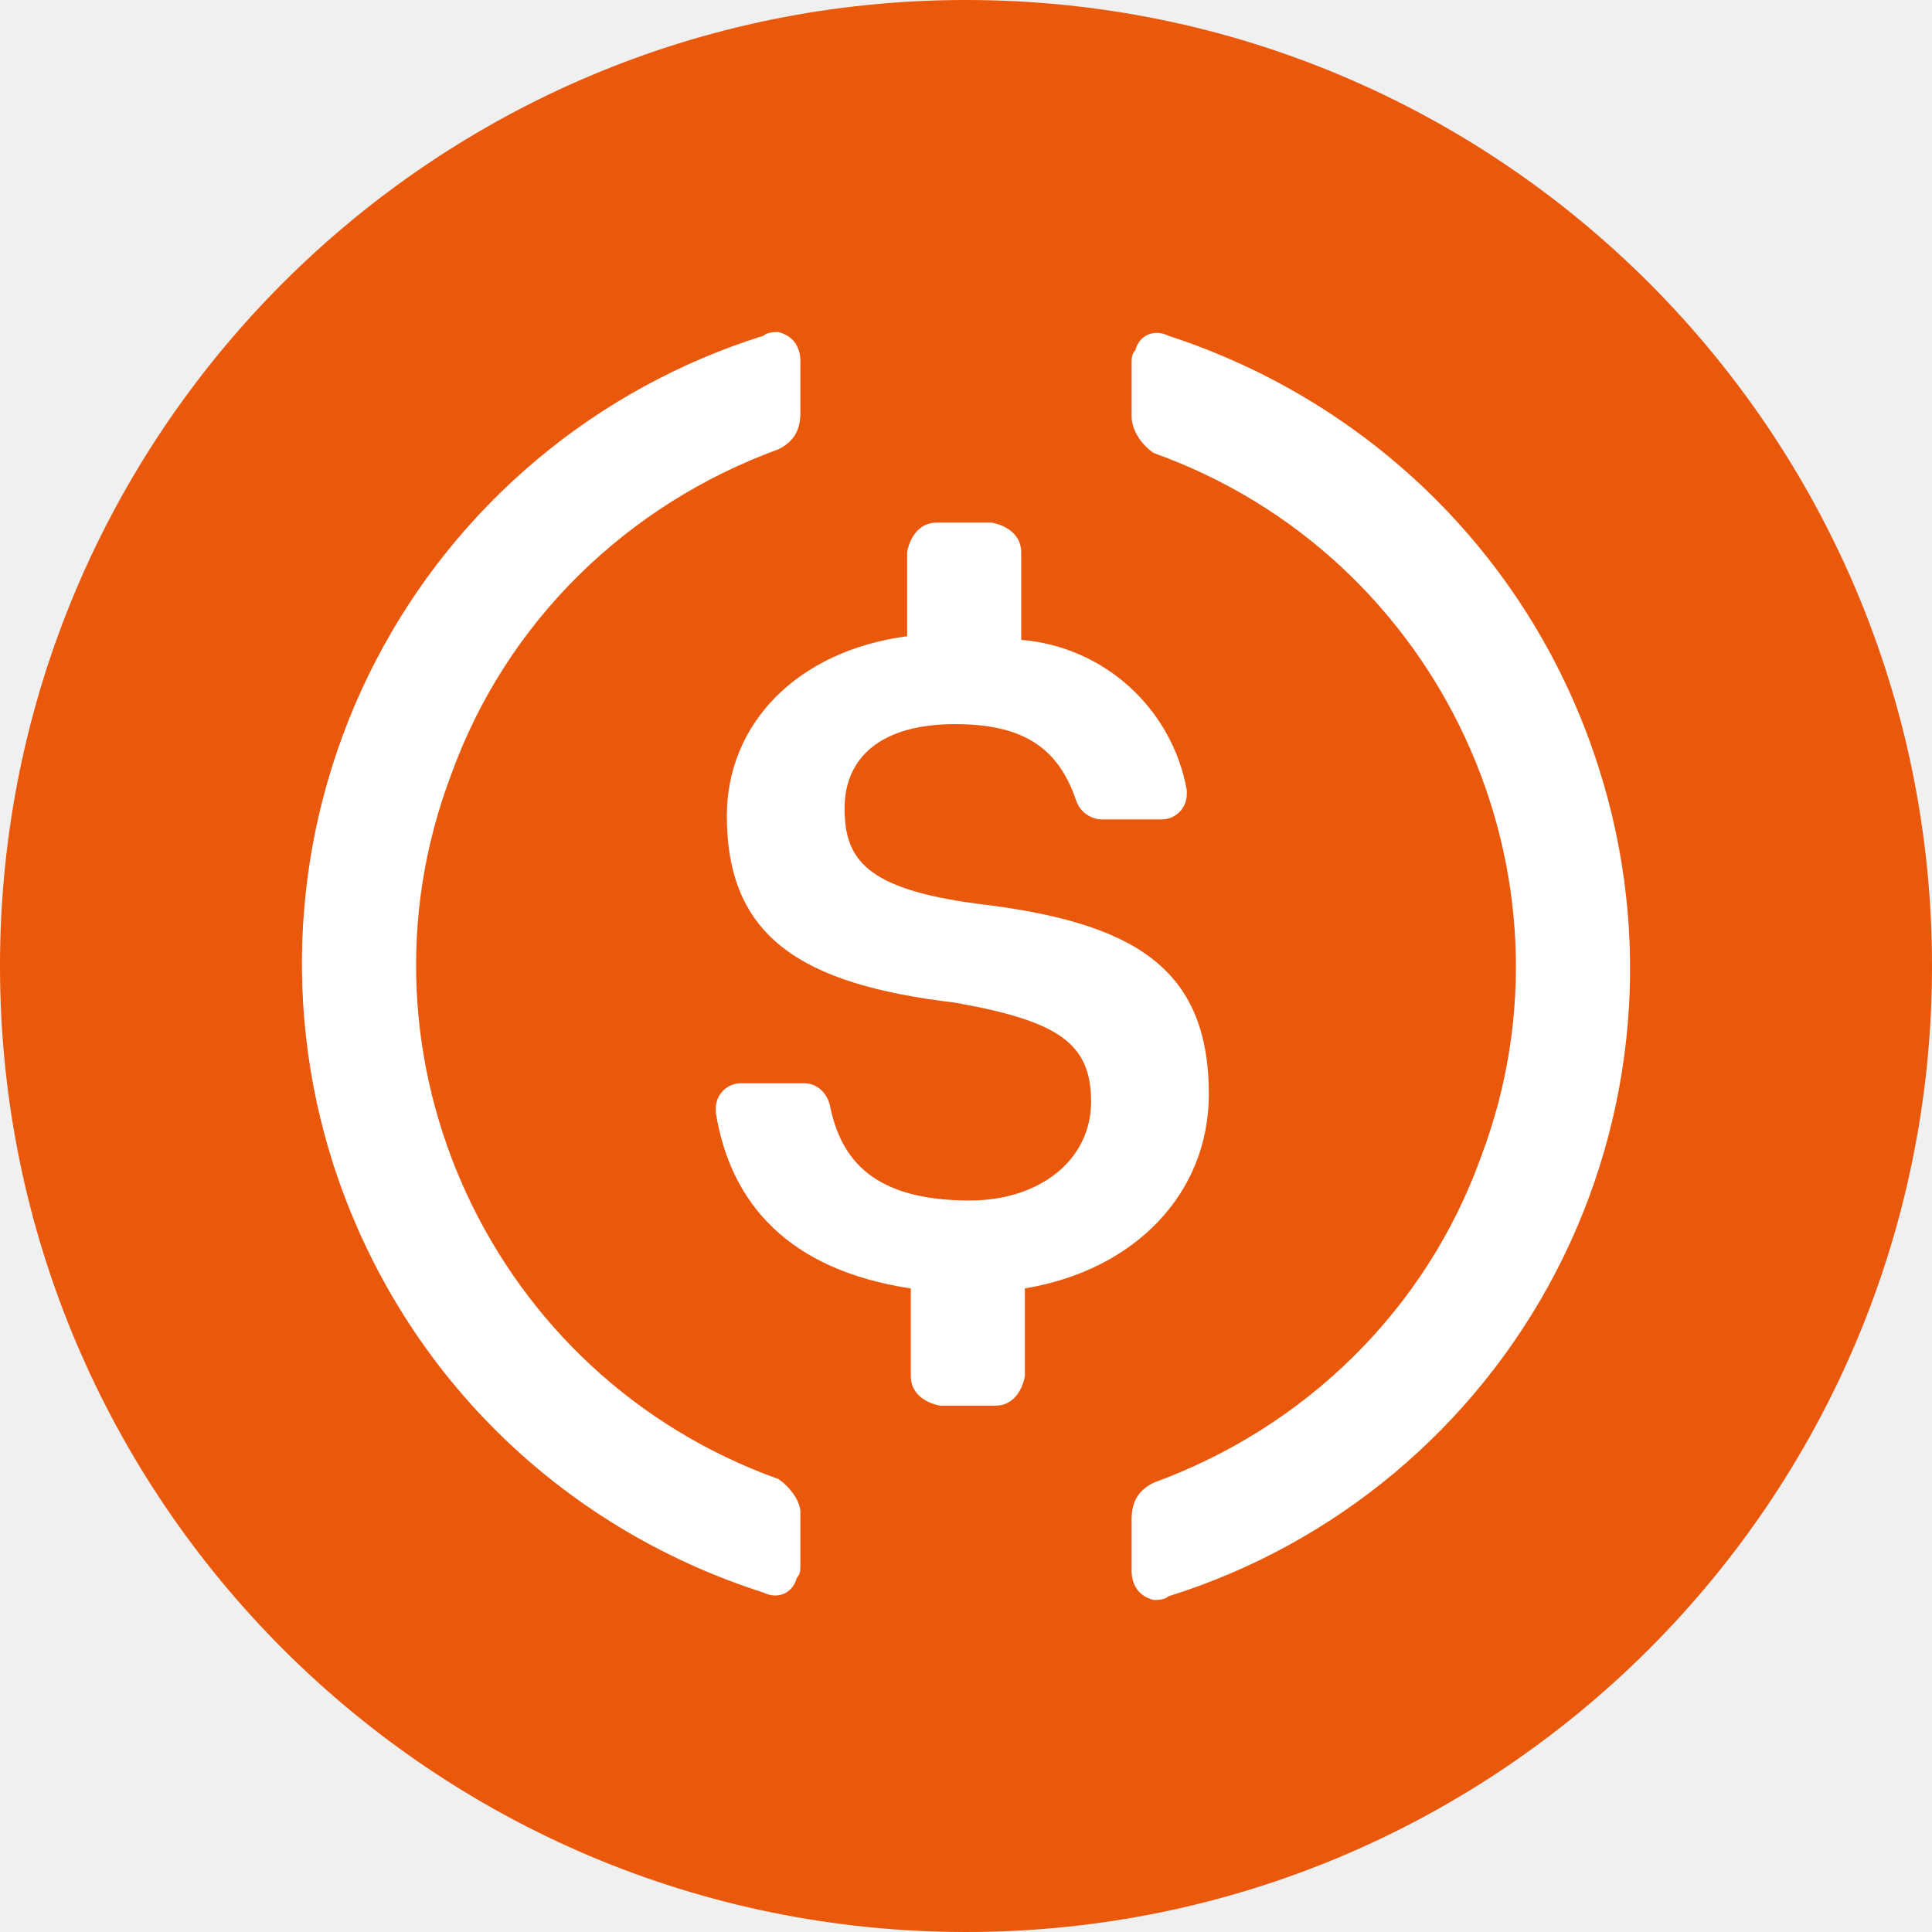
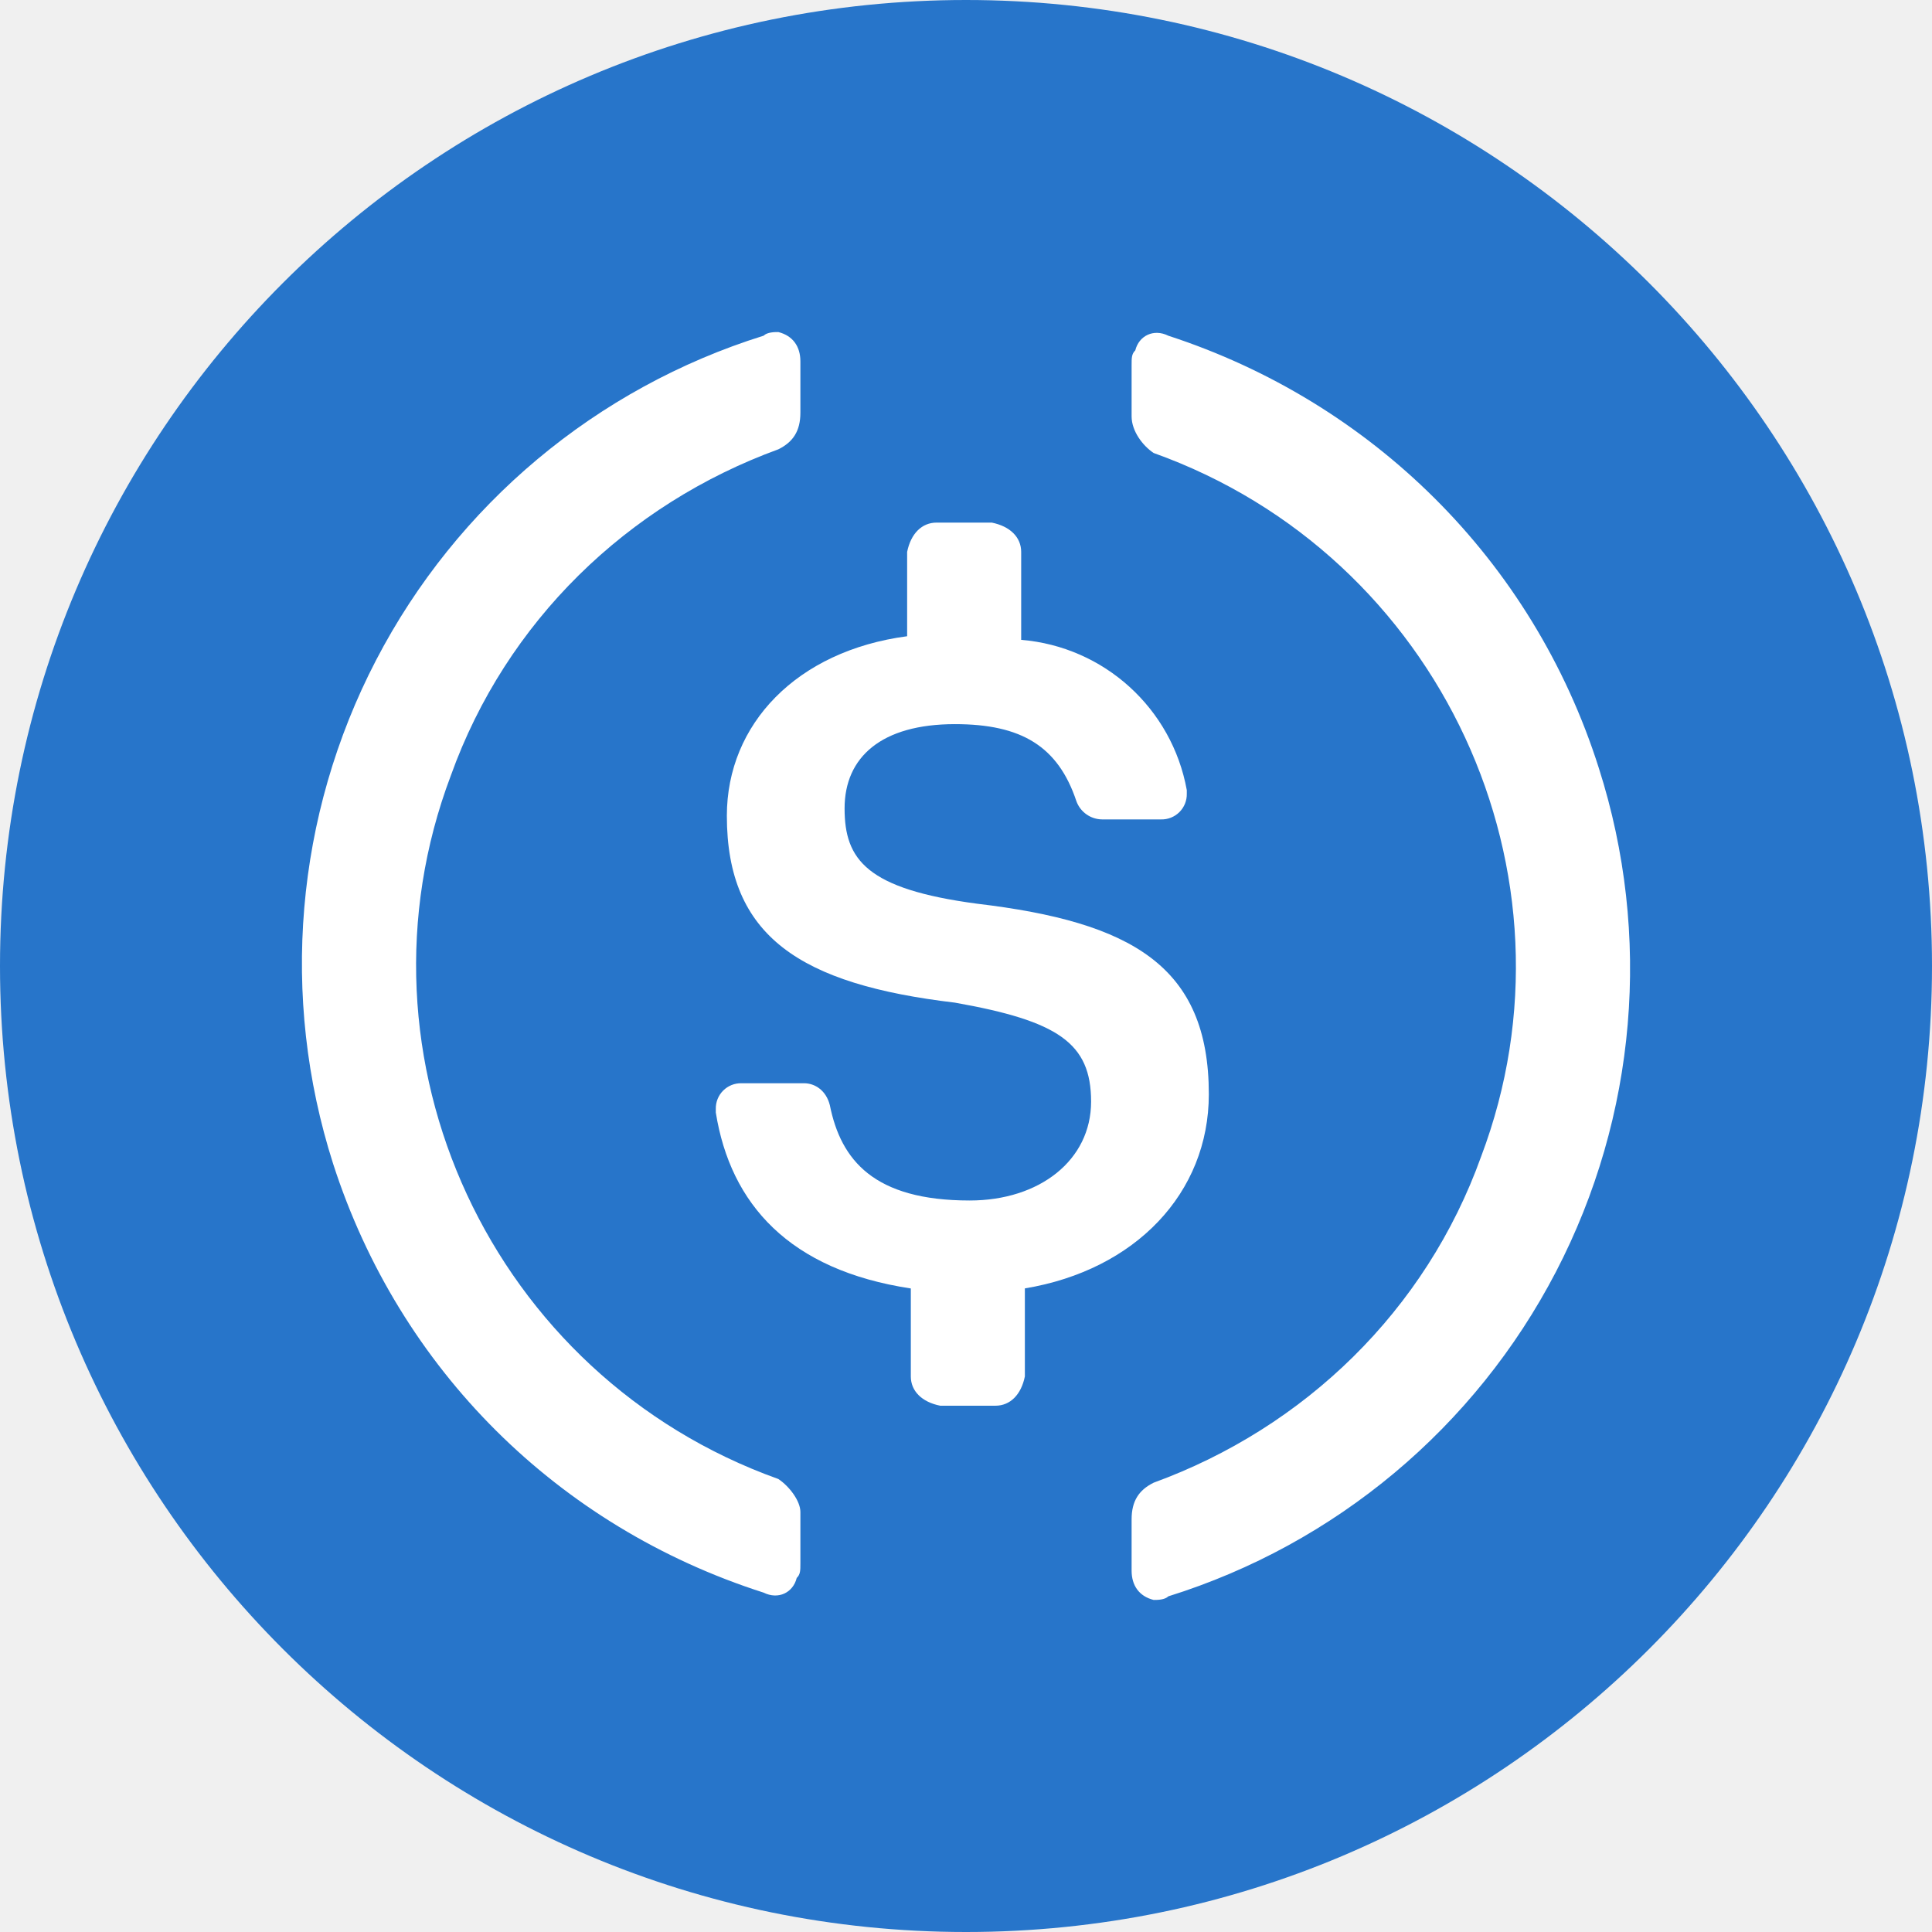
<svg xmlns="http://www.w3.org/2000/svg" viewBox="0 0 32 32" width="32" height="32">
-   <circle cx="16" cy="16" r="16" fill="#ea580c" />
+   <circle cx="16" cy="16" r="16" fill="#2775CA" />
  <g fill="#FFF">
    <path d="M20.022 18.124c0-2.124-1.28-2.852-3.84-3.156-1.828-.243-2.193-.728-2.193-1.578 0-.85.61-1.396 1.828-1.396 1.097 0 1.707.364 2.011 1.275a.458.458 0 00.427.303h.975a.416.416 0 00.427-.425v-.06a3.04 3.04 0 00-2.743-2.489V9.142c0-.243-.183-.425-.487-.486h-.915c-.243 0-.426.182-.487.486v1.396c-1.829.242-2.986 1.456-2.986 2.974 0 2.002 1.218 2.791 3.778 3.095 1.707.303 2.255.668 2.255 1.639 0 .97-.853 1.638-2.011 1.638-1.585 0-2.133-.667-2.316-1.578-.06-.242-.244-.364-.427-.364h-1.036a.416.416 0 00-.426.425v.06c.243 1.518 1.219 2.61 3.23 2.914v1.457c0 .242.183.425.487.485h.915c.243 0 .426-.182.487-.485V21.34c1.829-.303 3.047-1.578 3.047-3.217z" />
    <path d="M12.892 24.497c-4.754-1.7-7.192-6.98-5.424-11.653.914-2.55 2.925-4.491 5.424-5.402.244-.121.365-.303.365-.607v-.85c0-.242-.121-.424-.365-.485-.061 0-.183 0-.244.06a10.895 10.895 0 00-7.13 13.717c1.096 3.4 3.717 6.01 7.13 7.102.244.121.488 0 .548-.243.061-.06.061-.122.061-.243v-.85c0-.182-.182-.424-.365-.546zm6.46-18.936c-.244-.122-.488 0-.548.242-.061.061-.061.122-.061.243v.85c0 .243.182.485.365.607 4.754 1.7 7.192 6.98 5.424 11.653-.914 2.55-2.925 4.491-5.424 5.402-.244.121-.365.303-.365.607v.85c0 .242.121.424.365.485.061 0 .183 0 .244-.06a10.895 10.895 0 007.13-13.717c-1.096-3.46-3.778-6.07-7.13-7.162z" />
  </g>
</svg>
